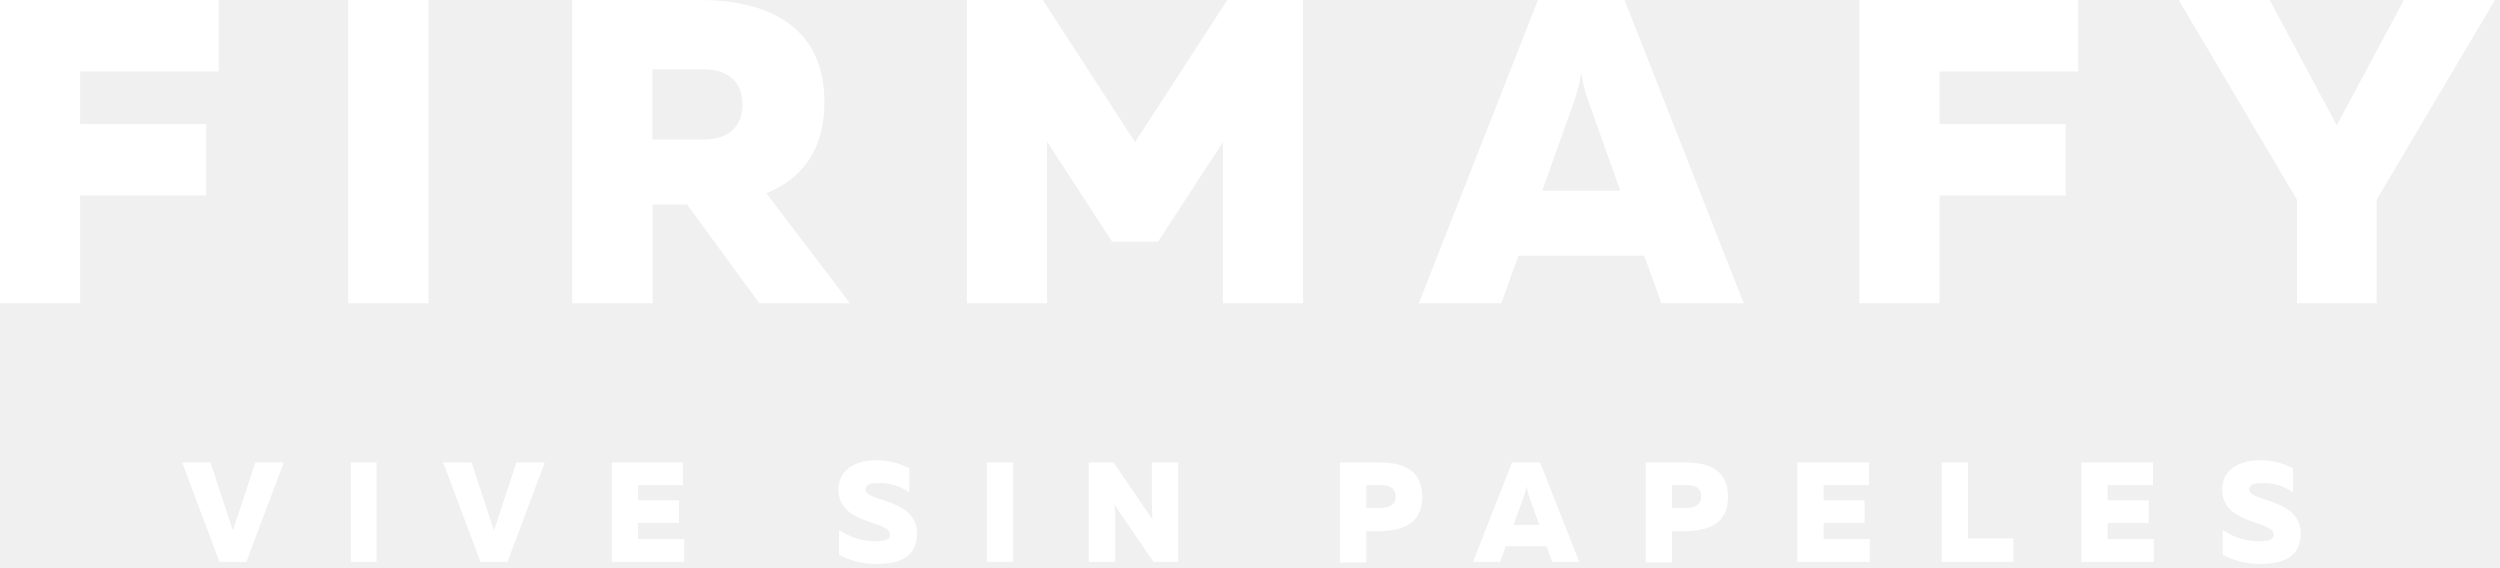
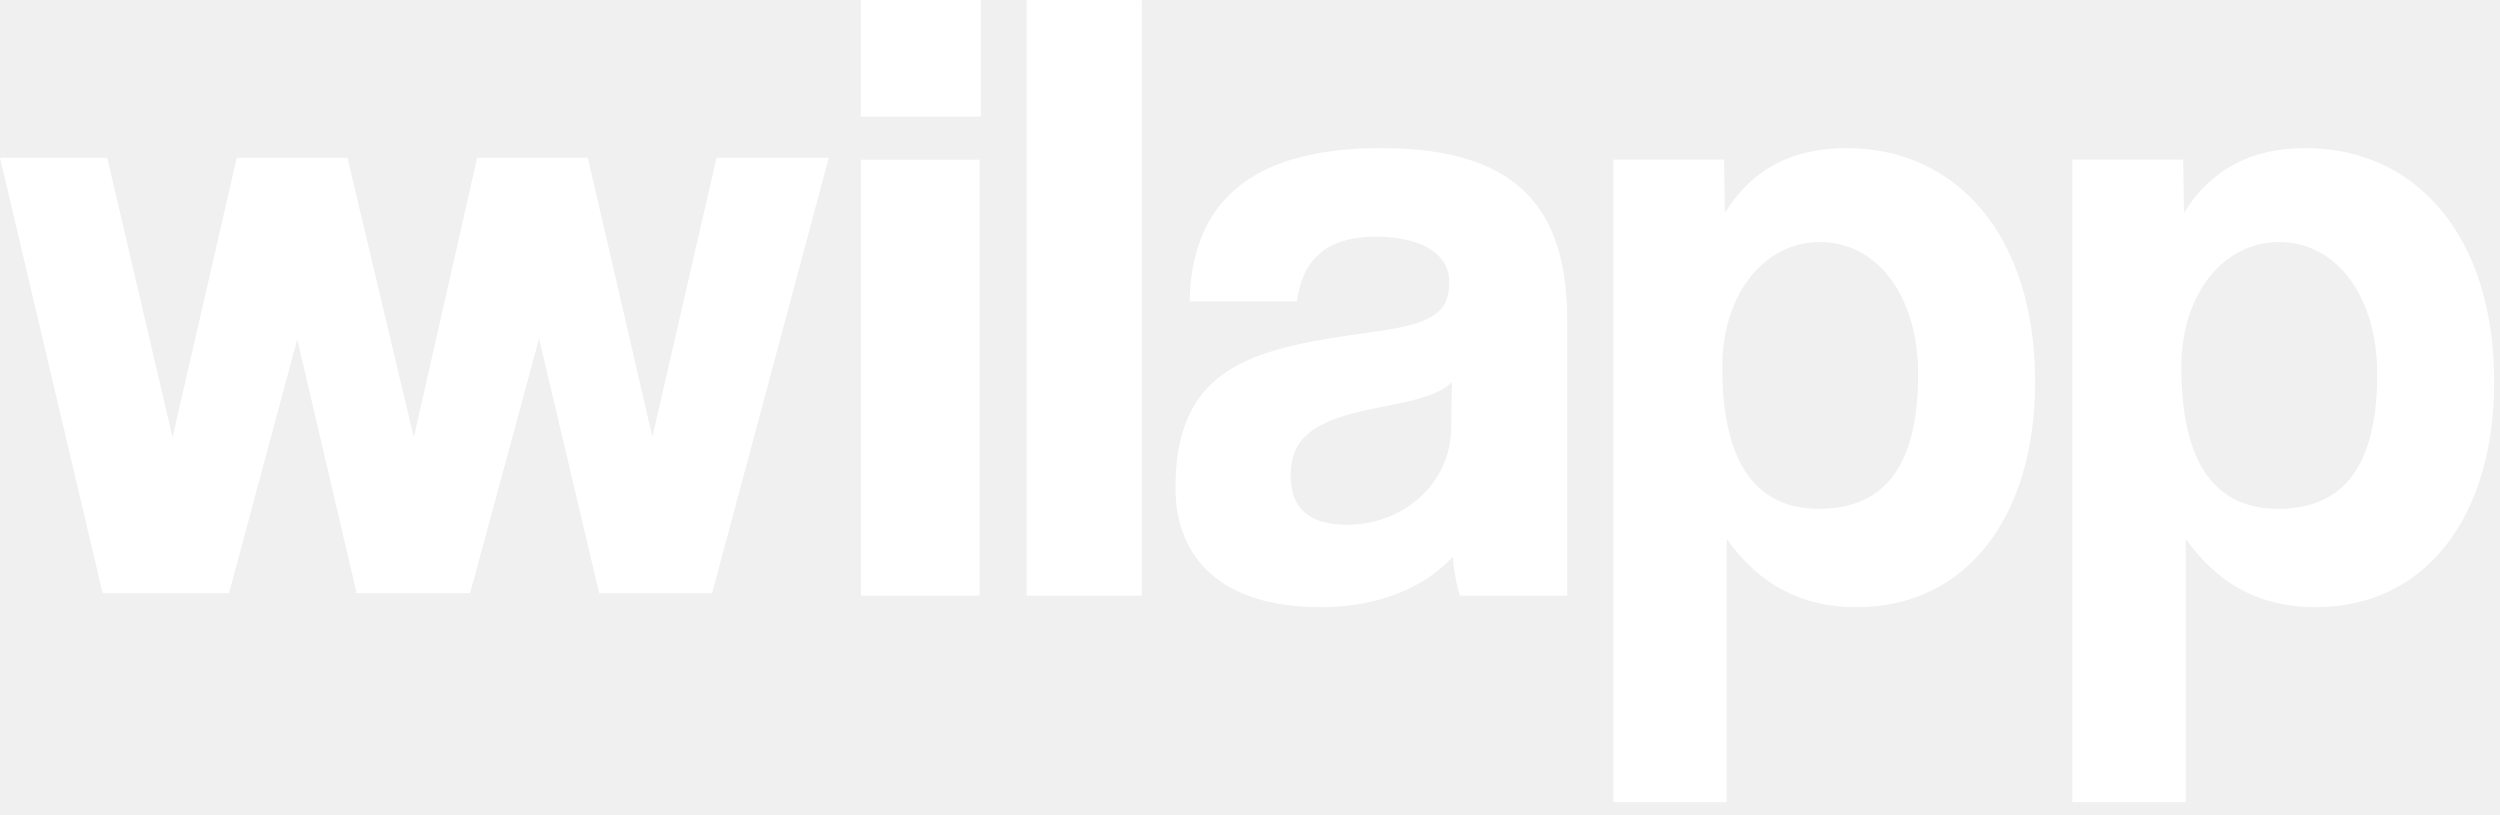
- <svg xmlns="http://www.w3.org/2000/svg" width="291" height="66" viewBox="0 0 291 66" fill="none">
-   <g clip-path="url(#clip0_7573_5)">
-     <path d="M25.46 0V8.32H9.33V14.43H24V22.75H9.33V35.3H0V0H25.46Z" fill="white" />
-     <path d="M49.87 0V35.3H40.54V0H49.87Z" fill="white" />
-     <path d="M66.61 35.3V0H81.49C88.65 0 95.96 2.57 95.96 11.9C95.96 17.75 93.09 20.9 89.2 22.49L98.94 35.3H88.4L79.97 23.81H75.97V35.3H66.61ZM75.94 16.24H81.94C84.61 16.24 86.43 14.88 86.43 12.16C86.43 9.44 84.61 8.07 81.94 8.07H75.94V16.24Z" fill="white" />
-     <path d="M151.68 0V35.3H142.35V16.54L134.79 28.14H129.45L121.88 16.49V35.3H112.55V0H121.38L132.12 16.54L142.86 0H151.68Z" fill="white" />
-     <path d="M165.15 35.3L179.02 0H189.1L202.97 35.3H193.39L191.39 29.76H176.75L174.75 35.3H165.15ZM179.52 22.19H188.6L184.97 12.01C184.538 10.85 184.232 9.646 184.06 8.42C183.883 9.645 183.578 10.848 183.15 12.01L179.52 22.19Z" fill="white" />
-     <path d="M241.9 0V8.32H225.76V14.43H240.44V22.75H225.76V35.3H216.43V0H241.9Z" fill="white" />
-     <path d="M267.37 35.3V23.25L253.6 0H264.19L272 14.58L279.82 0H290.41L276.64 23.25V35.3H267.37Z" fill="white" />
-     <path d="M25.54 65.4L21.2 53.83H24.5L27.11 61.76L29.72 53.83H33.03L28.68 65.4H25.54Z" fill="white" />
-     <path d="M43.83 53.83V65.4H40.83V53.83H43.83Z" fill="white" />
-     <path d="M55.93 65.4L51.58 53.83H54.89L57.5 61.76L60.11 53.83H63.41L59.07 65.4H55.93Z" fill="white" />
-     <path d="M79.49 53.83V56.47H74.27V58.24H79.04V60.87H74.27V62.75H79.64V65.4H71.21V53.83H79.49Z" fill="white" />
-     <path d="M101.96 53.58C103.311 53.56 104.645 53.88 105.84 54.51V57.32C104.783 56.566 103.508 56.18 102.21 56.22C101.09 56.22 100.74 56.54 100.74 56.97C100.74 58.47 106.74 57.97 106.74 62.11C106.74 64.85 104.64 65.64 102.12 65.64C100.573 65.664 99.043 65.303 97.67 64.59V61.69C98.908 62.544 100.376 63.001 101.88 63C103.09 63 103.6 62.8 103.6 62.22C103.6 60.55 97.6 61.12 97.6 56.98C97.6 54.67 99.58 53.58 101.96 53.58Z" fill="white" />
-     <path d="M117.94 53.83V65.4H114.88V53.83H117.94Z" fill="white" />
-     <path d="M126.73 65.4V53.83H129.62L134.15 60.47C134.15 59.93 134.08 59.2 134.08 58.55V53.83H137.14V65.4H134.27L129.74 58.77C129.79 59.31 129.81 60.04 129.81 60.67V65.4H126.73Z" fill="white" />
-     <path d="M160.55 53.83C163.41 53.83 165.55 54.75 165.55 57.83C165.55 60.91 163.37 61.78 160.55 61.83H159.03V65.47H155.97V53.83H160.55ZM160.7 56.47H159.03V59.12H160.7C161.63 59.12 162.45 58.84 162.45 57.79C162.45 56.74 161.63 56.47 160.7 56.47Z" fill="white" />
-     <path d="M171.46 65.4L176 53.83H179.27L183.82 65.4H180.68L180.02 63.58H175.27L174.61 65.4H171.46ZM176.17 61.1H179.17L177.98 57.76C177.839 57.382 177.738 56.989 177.68 56.59C177.619 56.988 177.522 57.38 177.39 57.76L176.17 61.1Z" fill="white" />
-     <path d="M196.14 53.83C199 53.83 201.14 54.75 201.14 57.83C201.14 60.91 198.96 61.78 196.14 61.83H194.62V65.47H191.56V53.83H196.14ZM196.29 56.47H194.62V59.12H196.27C197.2 59.12 198.02 58.84 198.02 57.79C198.02 56.74 197.27 56.47 196.27 56.47H196.29Z" fill="white" />
-     <path d="M217.54 53.83V56.47H212.27V58.24H217.04V60.87H212.27V62.75H217.64V65.4H209.21V53.83H217.54Z" fill="white" />
-     <path d="M229.07 53.83V62.67H234.36V65.4H226.02V53.83H229.07Z" fill="white" />
-     <path d="M250.6 53.83V56.47H245.33V58.24H250.11V60.87H245.33V62.75H250.7V65.4H242.27V53.83H250.6Z" fill="white" />
-     <path d="M263.03 53.58C264.381 53.562 265.714 53.882 266.91 54.51V57.32C265.848 56.568 264.57 56.182 263.27 56.22C262.15 56.22 261.8 56.54 261.8 56.97C261.8 58.47 267.8 57.97 267.8 62.11C267.8 64.85 265.7 65.64 263.17 65.64C261.626 65.664 260.1 65.303 258.73 64.59V61.69C259.968 62.544 261.436 63.001 262.94 63C264.15 63 264.66 62.8 264.66 62.22C264.66 60.55 258.66 61.12 258.66 56.98C258.66 54.67 260.65 53.58 263.03 53.58Z" fill="white" />
-   </g>
-   <defs>
-     <clipPath id="clip0_7573_5">
-       <rect width="290.41" height="65.64" fill="white" />
-     </clipPath>
-   </defs>
+ <svg xmlns="http://www.w3.org/2000/svg" width="181" height="59" viewBox="0 0 181 59" fill="none">
+   <path d="M70.916 11.558H62.331V43.126H70.916V11.558Z" fill="white" />
+   <path d="M82.665 0.007H74.324V43.126H82.665V0.007Z" fill="white" />
+   <path d="M105.058 31.127C104.994 34.849 101.786 37.993 97.487 37.993C94.856 37.993 93.445 36.838 93.445 34.464C93.445 31.769 94.984 30.422 99.733 29.523C102.812 28.946 104.288 28.496 105.123 27.663L105.058 31.127ZM113.464 43.126V23.171C113.464 15.215 109.999 10.723 99.989 10.723C89.852 10.723 86.258 15.279 86.13 21.823H93.894C94.278 19 95.818 17.139 99.604 17.139C102.877 17.139 104.93 18.359 104.93 20.412C104.93 22.594 103.775 23.427 99.604 24.005C91.199 25.16 85.103 26.187 85.103 35.299C85.103 40.431 88.44 43.96 95.626 43.96C99.861 43.96 103.197 42.484 105.186 40.303C105.251 41.266 105.443 42.356 105.7 43.126H113.464V43.126Z" fill="white" />
+   <path d="M131.686 36.838C127.066 36.838 124.692 33.437 124.692 26.572C124.692 21.246 127.772 17.525 131.75 17.525C135.92 17.525 138.872 21.439 138.872 27.084C138.872 33.566 136.562 36.838 131.686 36.838M125.013 58.076V39.019C127.387 42.356 130.467 43.96 134.381 43.96C142.53 43.96 147.342 37.223 147.342 27.663C147.342 17.011 141.631 10.723 133.675 10.723C129.825 10.723 126.874 12.198 124.884 15.407L124.82 11.557H116.8V58.076H125.013V58.076Z" fill="white" />
+   <path d="M164.923 36.838C160.304 36.838 157.93 33.437 157.93 26.572C157.93 21.246 161.009 17.525 164.988 17.525C169.158 17.525 172.11 21.439 172.11 27.084C172.11 33.566 169.8 36.838 164.923 36.838ZM158.251 58.076V39.019C160.625 42.356 163.705 43.96 167.619 43.96C175.767 43.96 180.579 37.223 180.579 27.663C180.579 17.011 174.869 10.723 166.913 10.723C163.062 10.723 160.111 12.198 158.122 15.407L158.058 11.557H150.037V58.076H158.251V58.076Z" fill="white" />
+   <path d="M71.018 0H62.328V8.441H71.018V0Z" fill="white" />
+   <path d="M51.878 11.422L47.234 31.624L42.555 11.422L34.592 11.691L29.953 32.298L25.138 11.462L18.514 11.825L26.129 42.879L34.024 42.942L39.025 24.493L43.38 42.943L51.559 42.942L60.006 11.419L51.878 11.422V11.422Z" fill="white" />
+   <path d="M34.024 42.941L42.556 11.423H34.546L29.96 31.666L25.154 11.423H17.142L12.492 31.659L7.762 11.423H0L7.429 42.941H16.581L21.52 24.566L25.82 42.943L34.024 42.941Z" fill="white" />
</svg>
